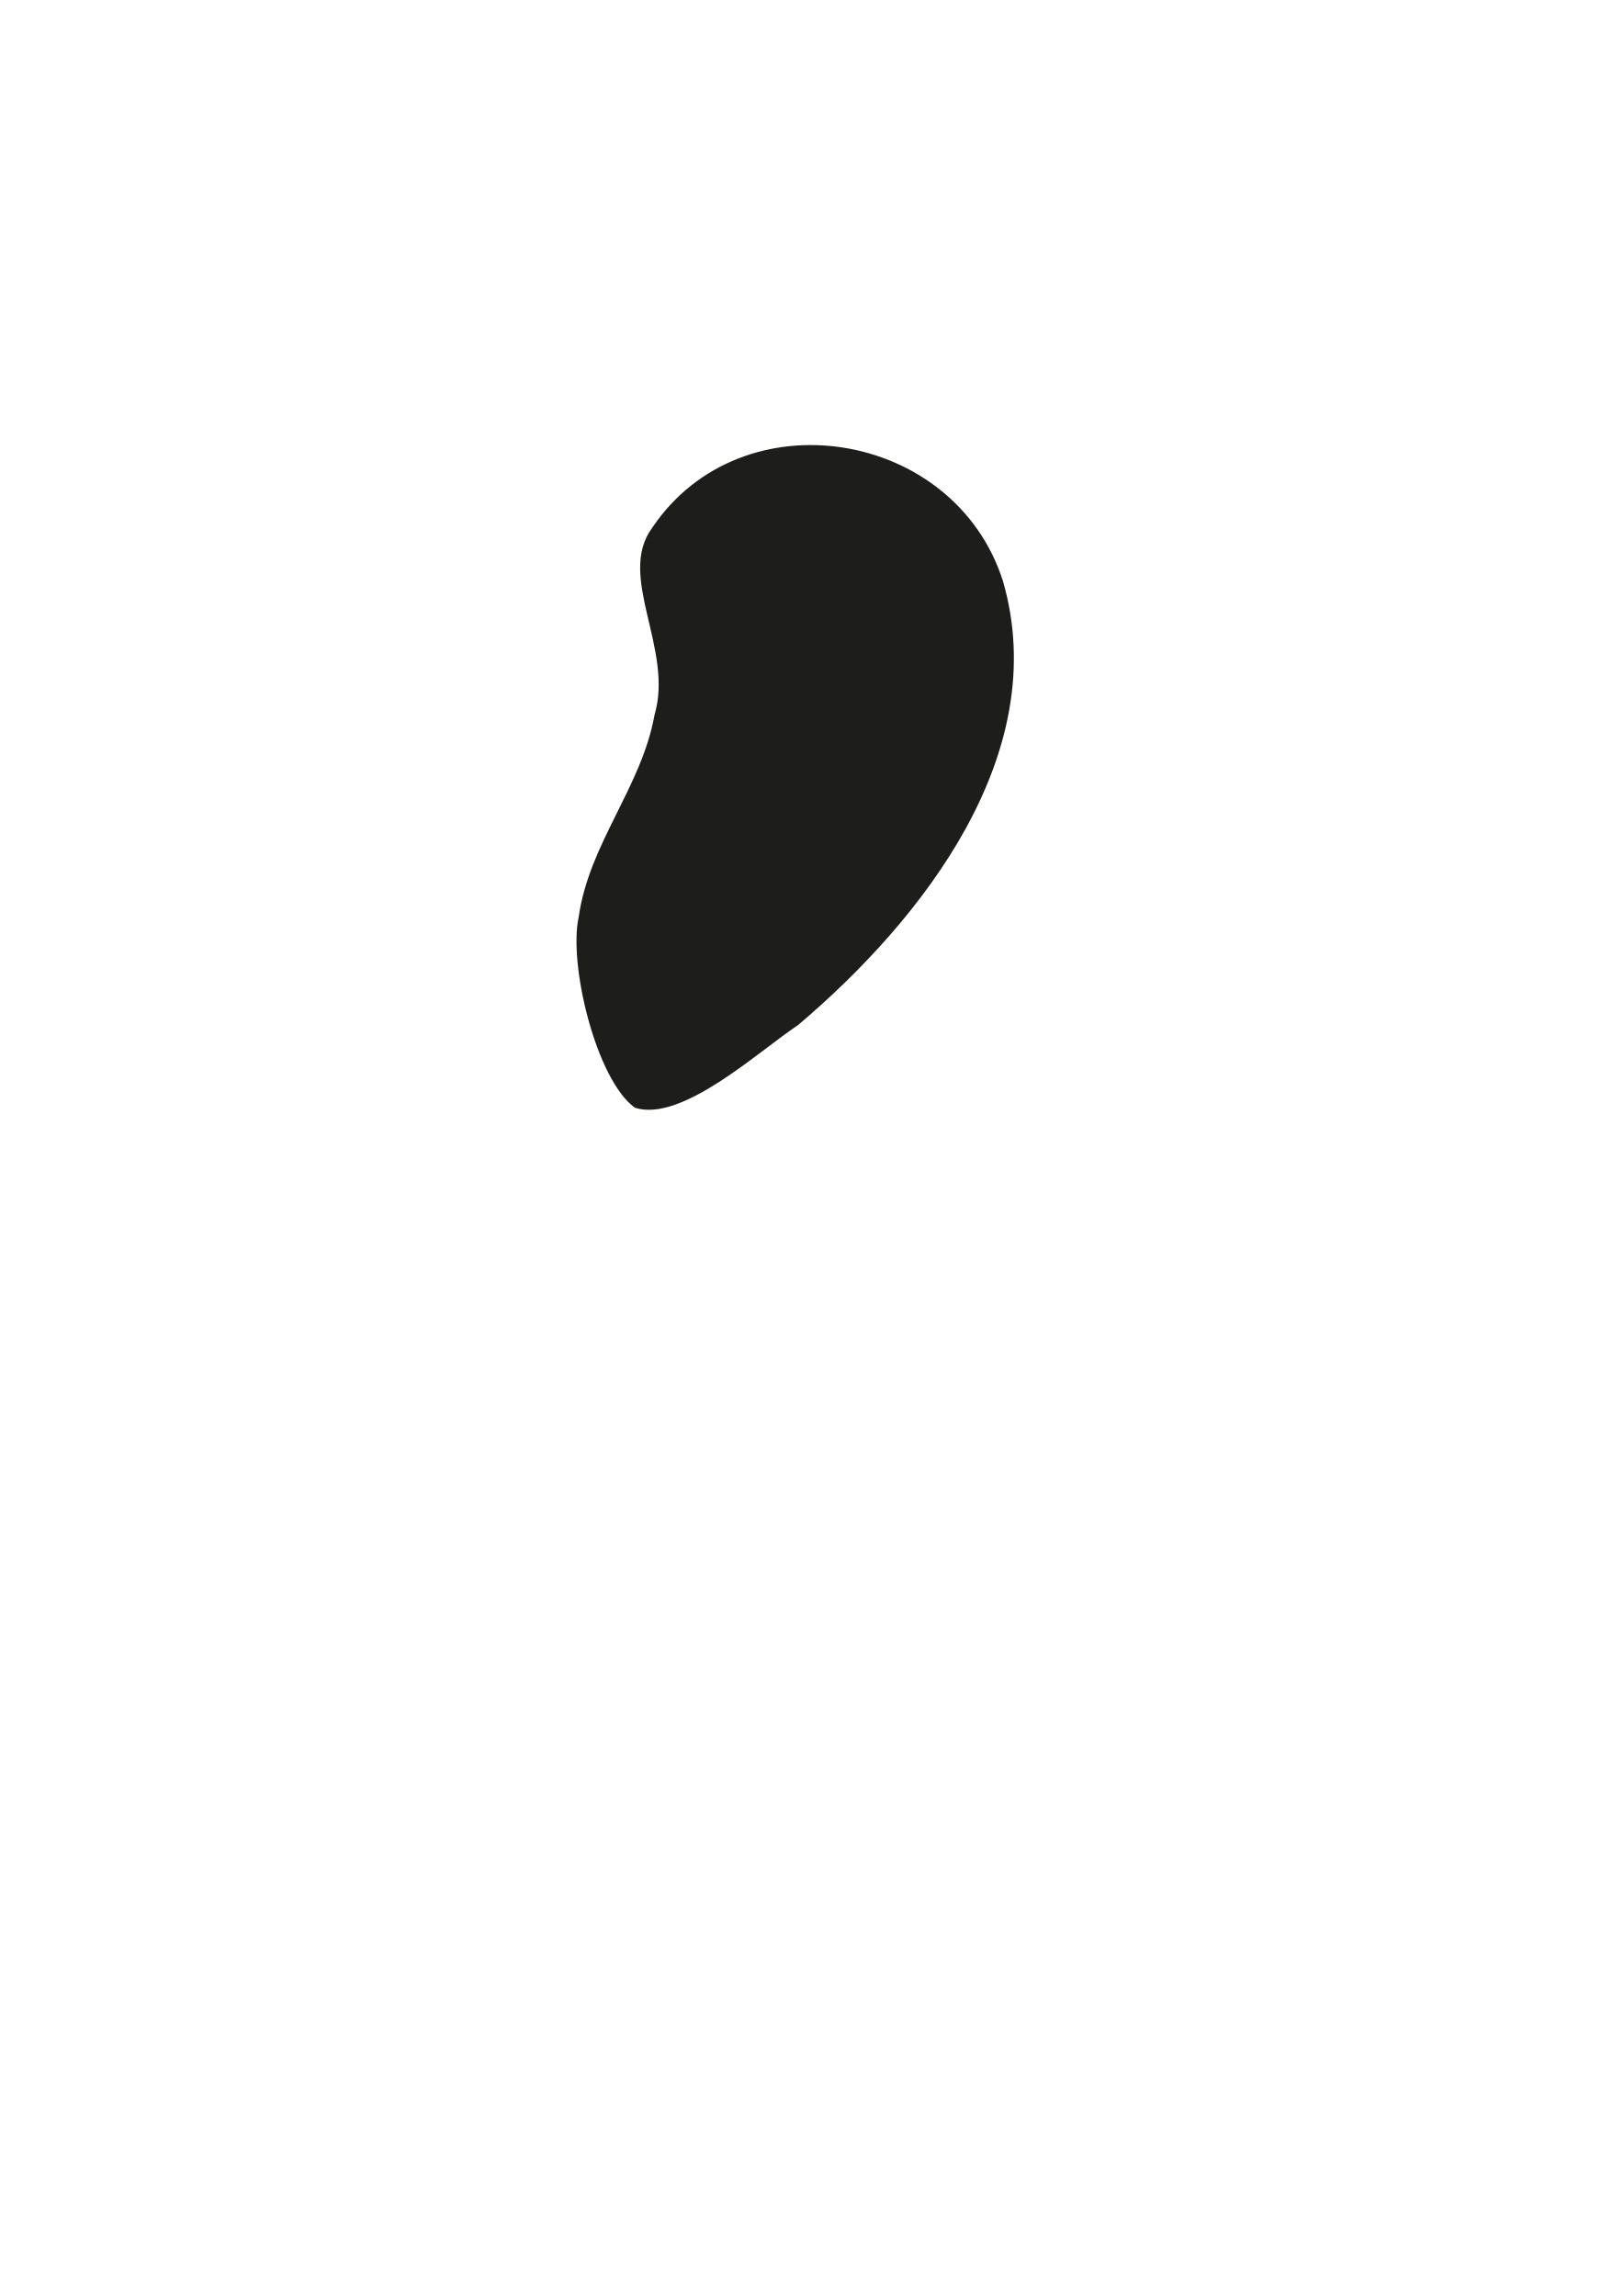
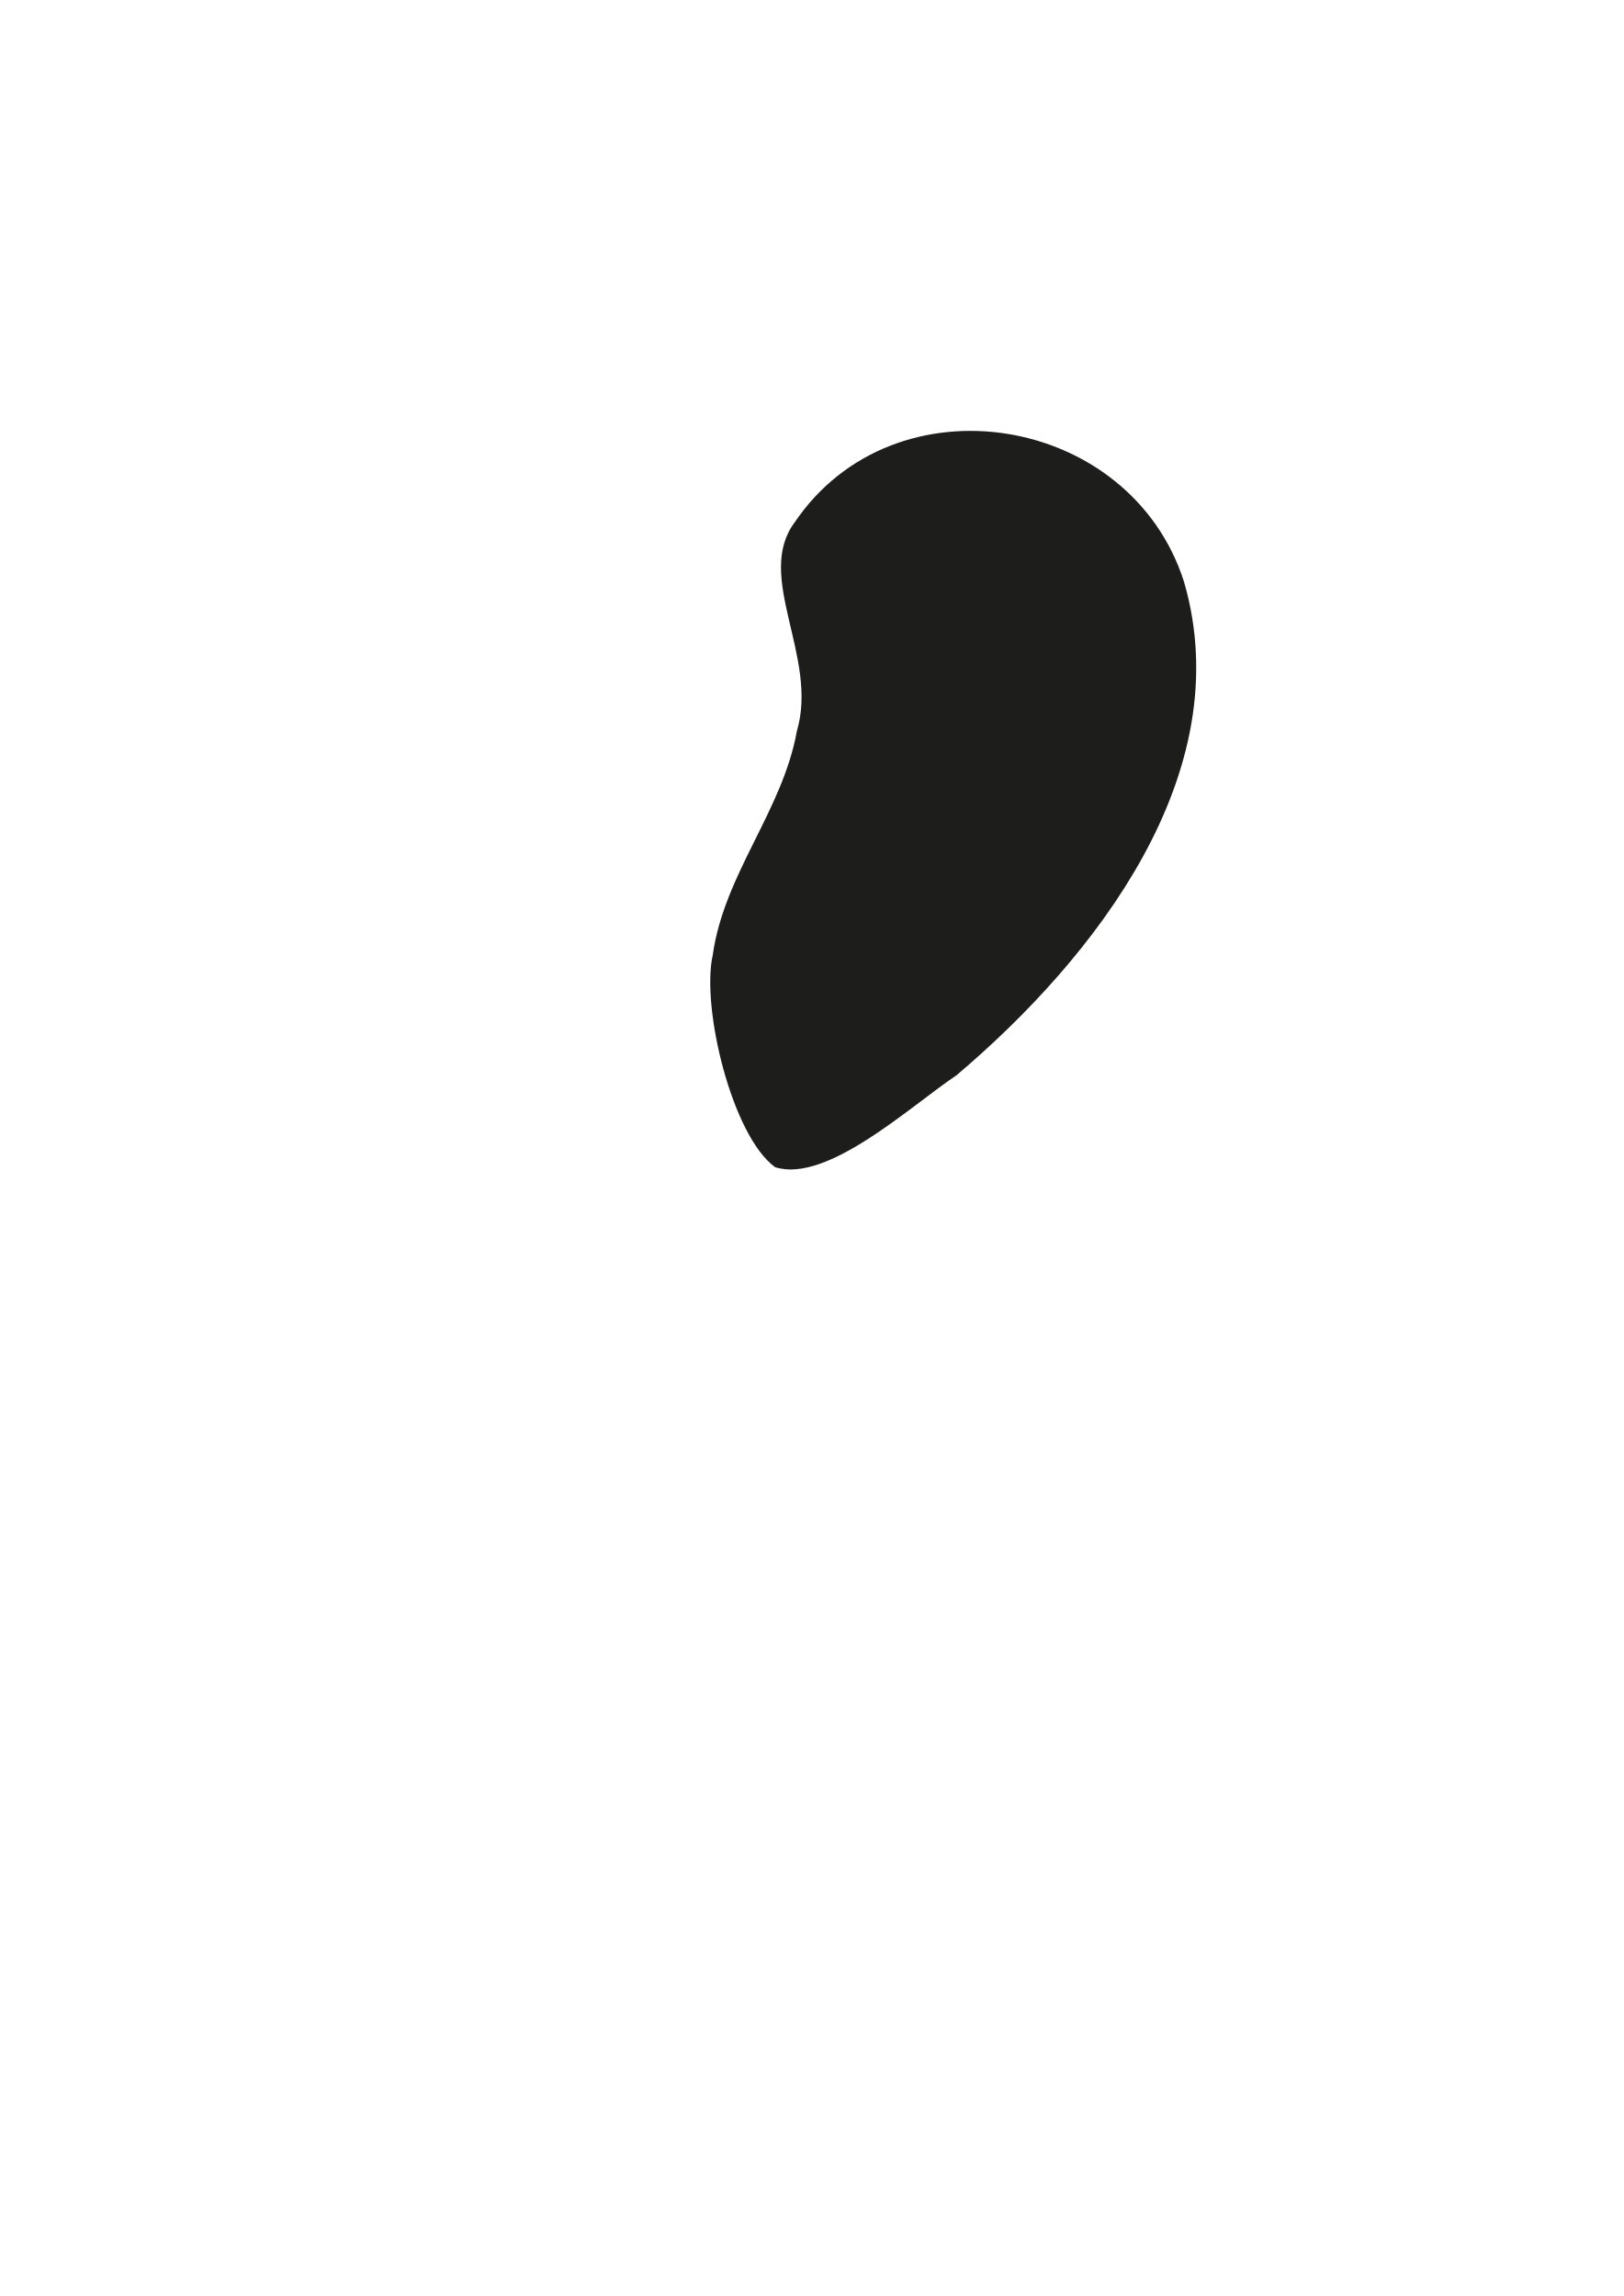
<svg xmlns="http://www.w3.org/2000/svg" viewBox="0 0 595.3 841.9">
-   <g transform="translate(40 48) scale(0.9)" fill="#1d1d1b">
+   <g transform="translate(70 30) scale(1.0)" fill="#1d1d1b">
    <path d="M364.1,183.38c-19.67-61.75-106.26-75.91-142.8-21.78-14.78,19.83,8.86,49.29.87,76.4-5.3,29.47-26.69,52.38-30.88,82.28-4.25,19.24,7.08,66.16,22.81,77.65l.14.07c19.1,6.07,50.24-22.98,66.44-33.72,50.73-42.97,103.78-110.65,83.42-180.9Z" />
  </g>
</svg>
